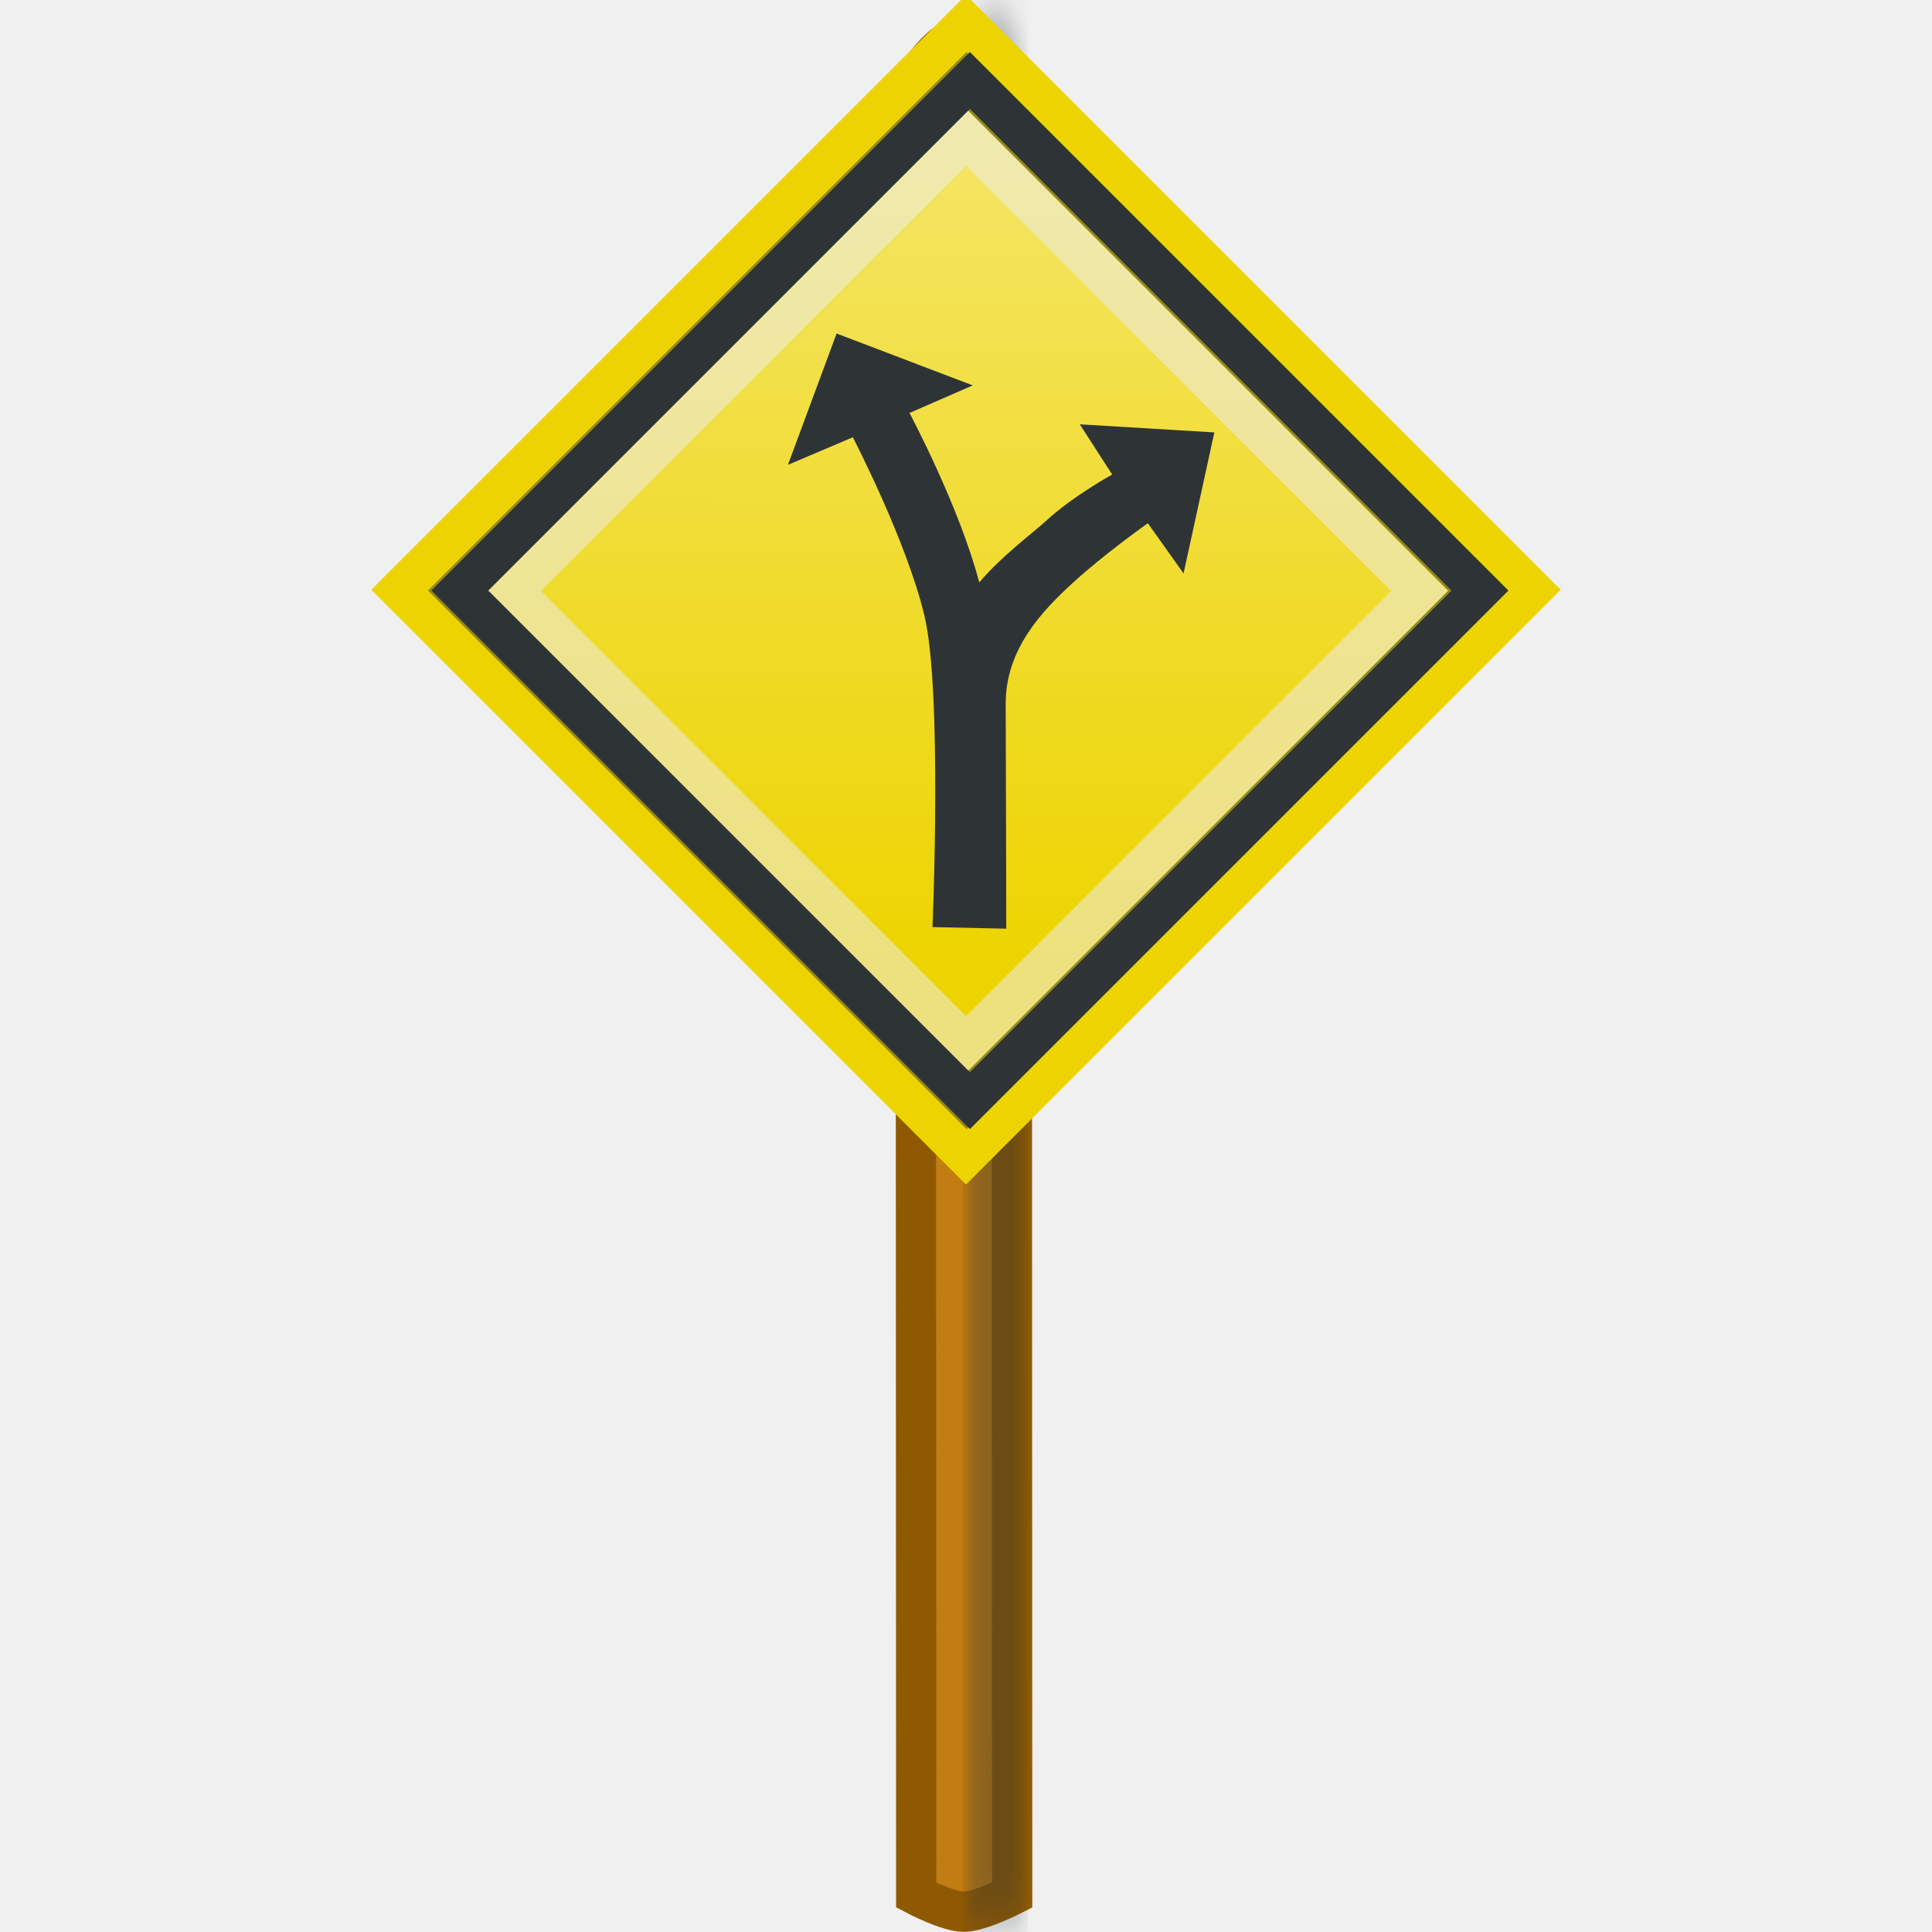
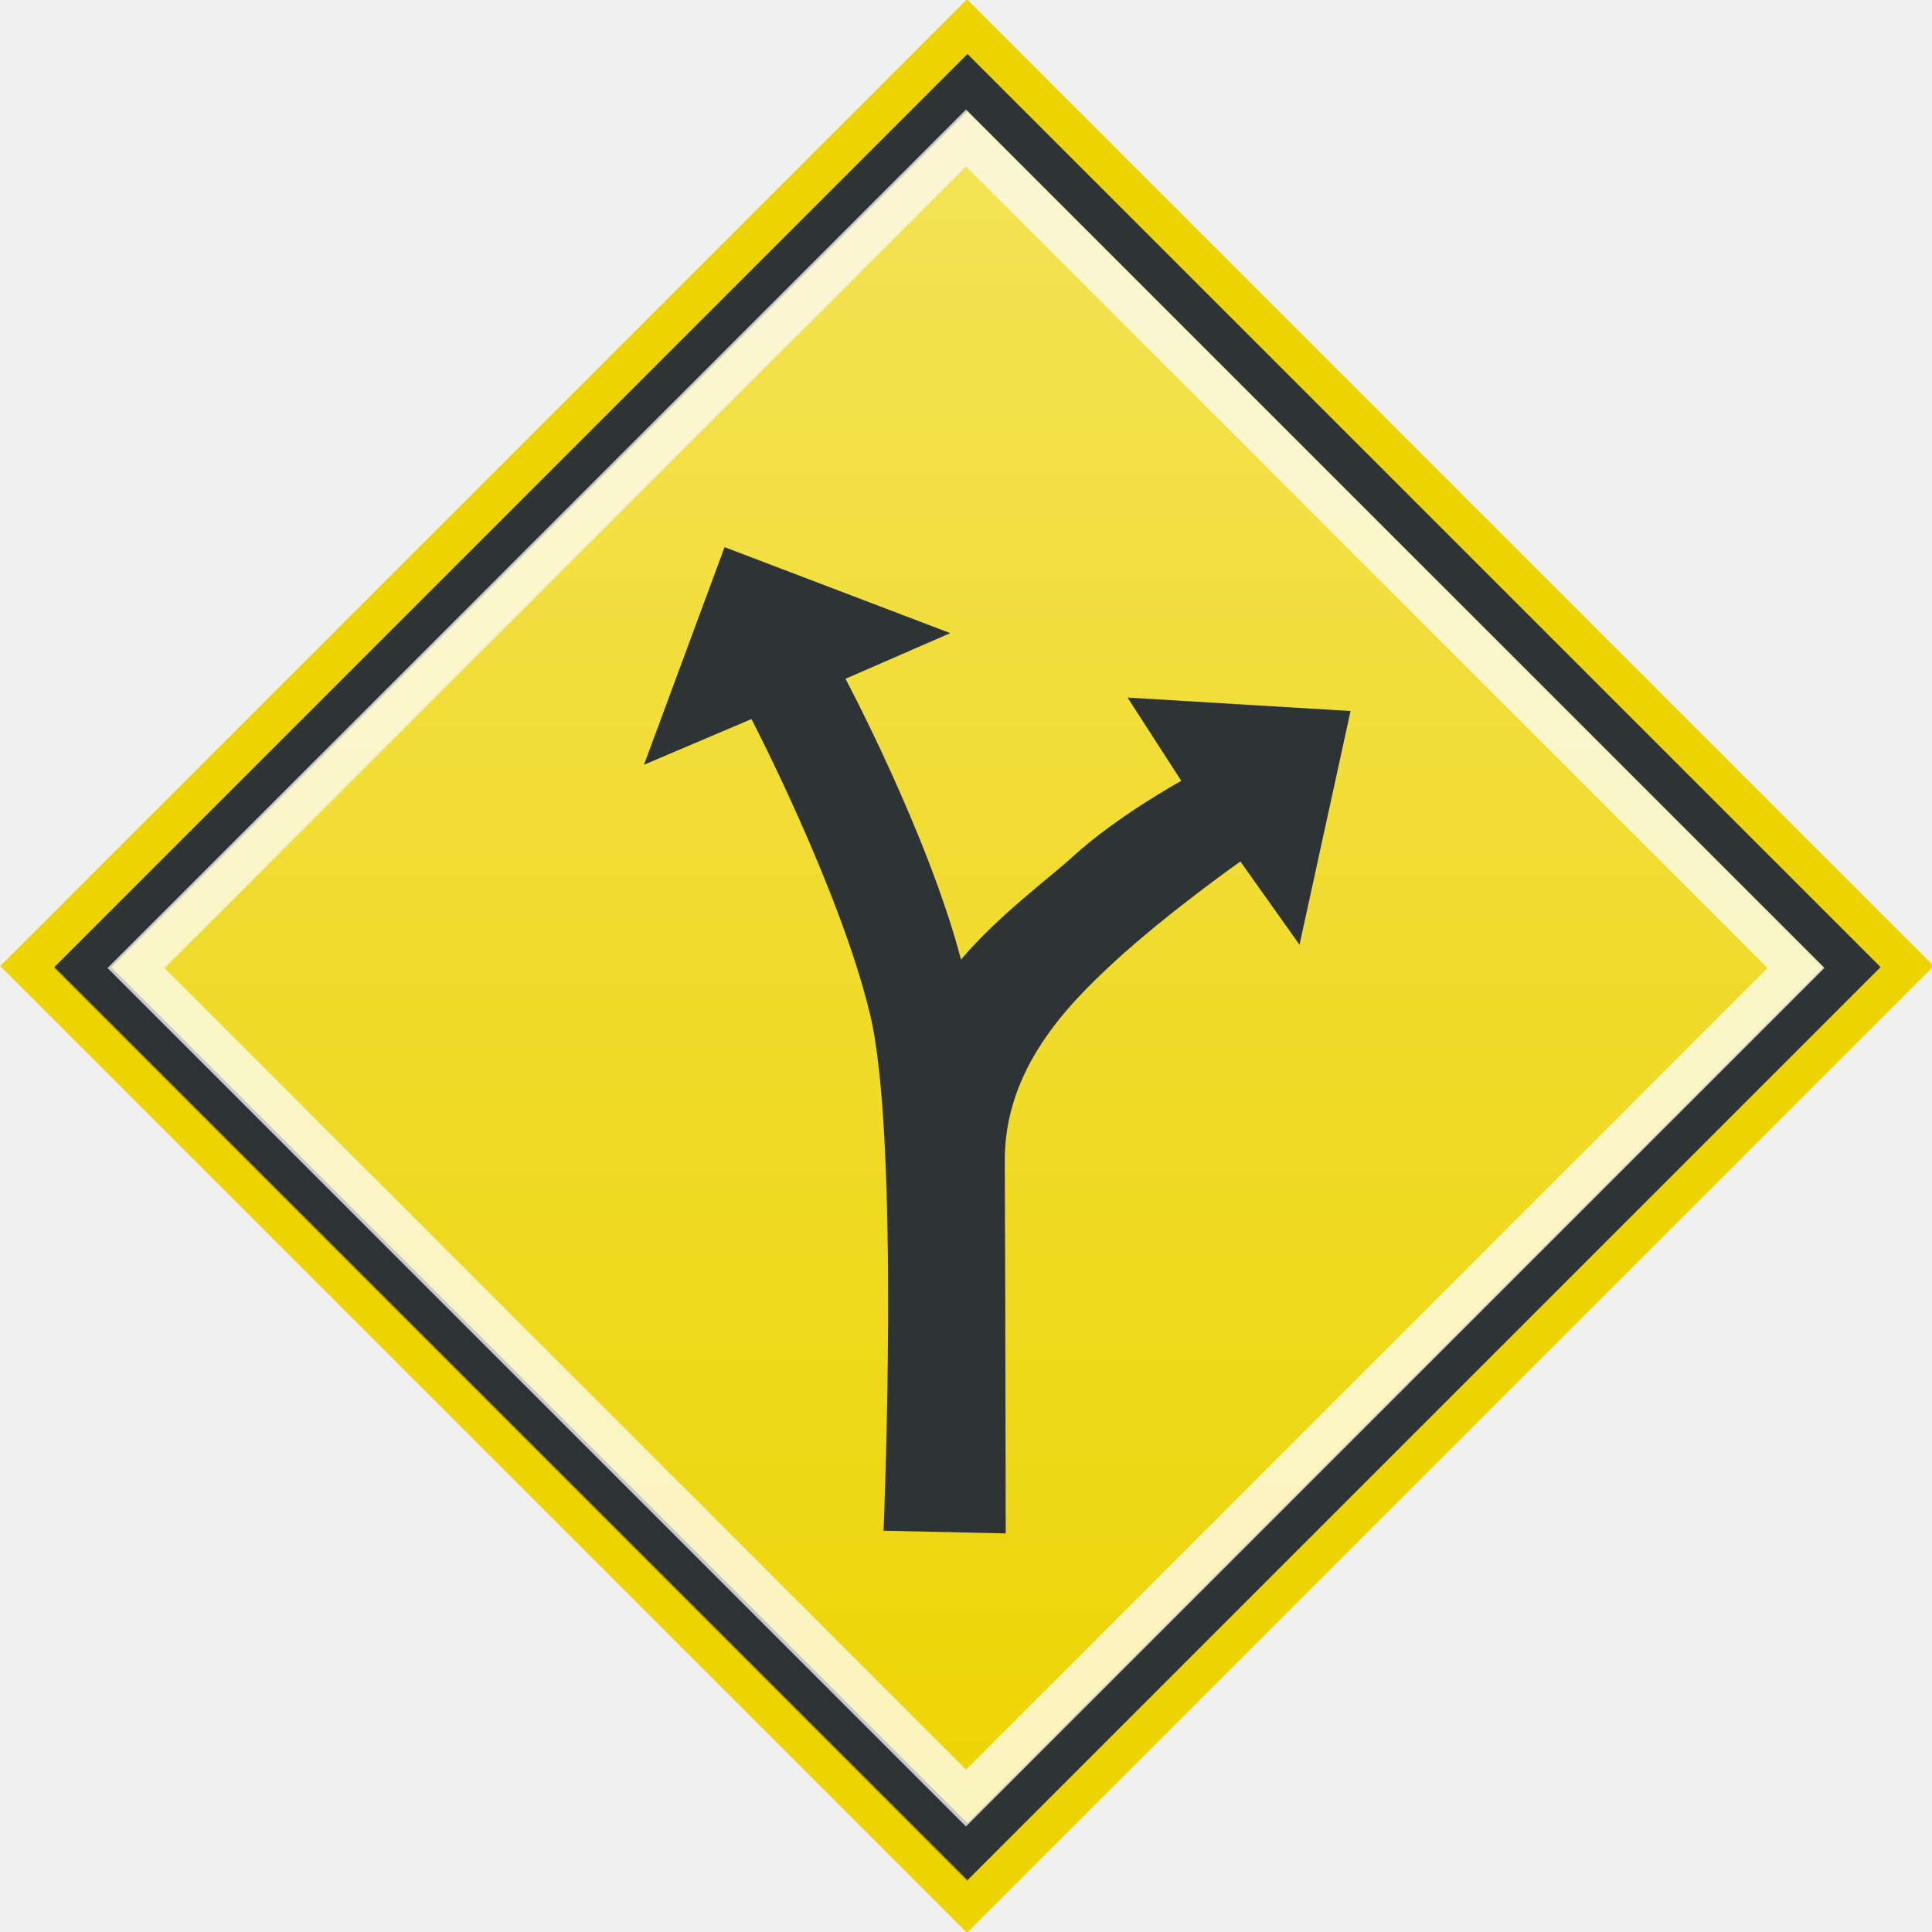
<svg xmlns="http://www.w3.org/2000/svg" xmlns:xlink="http://www.w3.org/1999/xlink" width="48" height="48" id="svg2" version="1.0">
  <defs id="defs4">
+     <linearGradient id="linearGradient3430">
+       <stop style="stop-color:#ffffff;stop-opacity:1;" offset="0" id="stop3432" />
+       <stop style="stop-color:#ffffff;stop-opacity:0;" offset="1" id="stop3434" />
+     </linearGradient>
    <linearGradient id="linearGradient4396">
      <stop style="stop-color:#ffffff;stop-opacity:1;" offset="0" id="stop4398" />
      <stop style="stop-color:#ffffff;stop-opacity:0;" offset="1" id="stop4400" />
    </linearGradient>
    <linearGradient id="linearGradient5430">
      <stop style="stop-color:#8f5902;stop-opacity:1;" offset="0" id="stop5432" />
      <stop style="stop-color:#000000;stop-opacity:0;" offset="1" id="stop5434" />
    </linearGradient>
    <filter id="filter5484" x="-0.441" width="1.882" y="-0.031" height="1.063">
      <feGaussianBlur stdDeviation="0.622" id="feGaussianBlur5486" />
    </filter>
-     <linearGradient xlink:href="#linearGradient4396" id="linearGradient4402" x1="16.493" y1="-17.464" x2="33.894" y2="-0.047" gradientUnits="userSpaceOnUse" />
+     <linearGradient xlink:href="#linearGradient4396" id="linearGradient2644" gradientUnits="userSpaceOnUse" x1="16.493" y1="-17.464" x2="33.894" y2="-0.047" />
+     <linearGradient xlink:href="#linearGradient3430" id="linearGradient3436" x1="19.292" y1="-14.89" x2="50.824" y2="16.643" gradientUnits="userSpaceOnUse" />
  </defs>
  <g id="layer1">
-     <path style="fill:#c17d11;fill-opacity:1;stroke:#8f5902;stroke-width:1;stroke-linejoin:miter;stroke-miterlimit:4;stroke-dashoffset:0;stroke-opacity:1" d="M 22.747,1.936 C 22.747,1.936 23.415,0.896 23.939,0.896 C 24.463,0.896 25.131,1.936 25.131,1.936 L 25.147,47.084 C 25.147,47.084 24.334,47.498 23.939,47.496 C 23.544,47.494 22.763,47.084 22.763,47.084 L 22.747,1.936 z" id="rect5077" />
-     <path style="opacity:0.358;fill:#2e3436;fill-opacity:1;stroke:#2e3436;stroke-width:1.683;stroke-linejoin:miter;stroke-miterlimit:4;stroke-dashoffset:0;stroke-opacity:1;filter:url(#filter5484)" d="M 19.616,2.085 C 19.616,2.085 20.284,1.044 20.808,1.044 C 21.332,1.044 22,2.085 22,2.085 L 22,47.644 L 19.616,47.644 L 19.616,2.085 z" id="path5438" transform="matrix(0.352878,0,0,1,17.38361,0)" />
-     <rect style="fill:#edd400;fill-opacity:1;stroke:#edd400;stroke-width:1;stroke-linejoin:miter;stroke-miterlimit:4;stroke-dasharray:none;stroke-dashoffset:0;stroke-opacity:1" id="rect3602" width="19.896" height="19.896" x="17.384" y="-16.557" transform="matrix(0.7071068,0.7071068,-0.7071068,0.7071068,0,0)" />
-     <rect style="fill:url(#linearGradient4402);fill-opacity:1;stroke:#2e3436;stroke-width:1;stroke-linejoin:miter;stroke-miterlimit:4;stroke-dasharray:none;stroke-dashoffset:0;stroke-opacity:1;opacity:0.475" id="rect4374" width="17.922" height="17.922" x="18.393" y="-15.564" transform="matrix(0.7071068,0.7071068,-0.7071068,0.7071068,0,0)" />
-     <path style="fill:#2e3436;fill-opacity:1;stroke:none;stroke-width:1;stroke-linejoin:miter;stroke-miterlimit:4;stroke-dashoffset:0;stroke-opacity:1" d="M 20.785,8.286 L 19.576,11.549 L 21.188,10.864 C 21.188,10.864 22.518,13.42 22.967,15.295 C 23.416,17.169 23.168,23.033 23.168,23.033 L 25,23.073 C 25,23.073 24.994,18.878 24.986,17.494 C 24.978,16.109 25.927,15.151 26.637,14.496 C 27.427,13.769 28.518,12.999 28.518,12.999 L 29.405,14.247 L 30.17,10.743 L 26.827,10.542 L 27.632,11.79 C 27.632,11.79 26.666,12.32 26.007,12.925 C 25.666,13.239 24.893,13.805 24.329,14.47 C 23.837,12.589 22.597,10.26 22.597,10.26 L 24.168,9.575 L 20.785,8.286 z" id="rect4382" />
-     <rect style="opacity:0.536;fill:none;fill-opacity:1;stroke:#ededed;stroke-width:1;stroke-linejoin:miter;stroke-miterlimit:4;stroke-dasharray:none;stroke-dashoffset:0;stroke-opacity:1" id="rect4404" width="15.936" height="15.936" x="19.385" y="-14.556" transform="matrix(0.7071067,0.7071068,-0.7071067,0.7071068,0,0)" />
-     <rect style="opacity:1;fill:none;fill-opacity:1;stroke:#2e3436;stroke-width:1;stroke-linejoin:miter;stroke-miterlimit:4;stroke-dasharray:none;stroke-dashoffset:0;stroke-opacity:1" id="rect4408" width="17.922" height="17.922" x="18.453" y="-15.625" transform="matrix(0.7071068,0.7071068,-0.7071068,0.7071068,0,0)" />
+     <g id="g2635" transform="translate(-41,-1.17545)">
+       <path id="rect5077" d="M 22.747,1.936 C 22.747,1.936 23.415,0.896 23.939,0.896 C 24.463,0.896 25.131,1.936 25.131,1.936 L 25.147,47.084 C 25.147,47.084 24.334,47.498 23.939,47.496 C 23.544,47.494 22.763,47.084 22.763,47.084 L 22.747,1.936 z" style="fill:#c17d11;fill-opacity:1;stroke:#8f5902;stroke-width:1;stroke-linejoin:miter;stroke-miterlimit:4;stroke-dashoffset:0;stroke-opacity:1" />
+       <path transform="matrix(0.352878,0,0,1,17.38361,0)" id="path5438" d="M 19.616,2.085 C 19.616,2.085 20.284,1.044 20.808,1.044 C 21.332,1.044 22,2.085 22,2.085 L 22,47.644 L 19.616,47.644 L 19.616,2.085 z" style="opacity:0.358;fill:#2e3436;fill-opacity:1;stroke:#2e3436;stroke-width:1.683;stroke-linejoin:miter;stroke-miterlimit:4;stroke-dashoffset:0;stroke-opacity:1;filter:url(#filter5484)" />
+       <rect transform="matrix(0.7071068,0.7071068,-0.7071068,0.7071068,0,0)" y="-16.557" x="17.384" height="19.896" width="19.896" id="rect3602" style="fill:#edd400;fill-opacity:1;stroke:#edd400;stroke-width:1;stroke-linejoin:miter;stroke-miterlimit:4;stroke-dasharray:none;stroke-dashoffset:0;stroke-opacity:1" />
+       <rect transform="matrix(0.7071068,0.7071068,-0.7071068,0.7071068,0,0)" y="-15.564" x="18.393" height="17.922" width="17.922" id="rect4374" style="opacity:0.475;fill:url(#linearGradient2644);fill-opacity:1;stroke:#2e3436;stroke-width:1;stroke-linejoin:miter;stroke-miterlimit:4;stroke-dasharray:none;stroke-dashoffset:0;stroke-opacity:1" />
+       <path id="rect4382" d="M 20.785,8.286 L 19.576,11.549 L 21.188,10.864 C 21.188,10.864 22.518,13.42 22.967,15.295 C 23.416,17.169 23.168,23.033 23.168,23.033 L 25,23.073 C 25,23.073 24.994,18.878 24.986,17.494 C 24.978,16.109 25.927,15.151 26.637,14.496 C 27.427,13.769 28.518,12.999 28.518,12.999 L 29.405,14.247 L 30.17,10.743 L 26.827,10.542 L 27.632,11.79 C 27.632,11.79 26.666,12.32 26.007,12.925 C 25.666,13.239 24.893,13.805 24.329,14.47 C 23.837,12.589 22.597,10.26 22.597,10.26 L 24.168,9.575 L 20.785,8.286 z" style="fill:#2e3436;fill-opacity:1;stroke:none;stroke-width:1;stroke-linejoin:miter;stroke-miterlimit:4;stroke-dashoffset:0;stroke-opacity:1" />
+       <rect transform="matrix(0.7071067,0.7071068,-0.7071067,0.7071068,0,0)" y="-14.556" x="19.385" height="15.936" width="15.936" id="rect4404" style="opacity:0.536;fill:none;fill-opacity:1;stroke:#ededed;stroke-width:1;stroke-linejoin:miter;stroke-miterlimit:4;stroke-dasharray:none;stroke-dashoffset:0;stroke-opacity:1" />
+       <rect transform="matrix(0.7071068,0.7071068,-0.7071068,0.7071068,0,0)" y="-15.625" x="18.453" height="17.922" width="17.922" id="rect4408" style="opacity:1;fill:none;fill-opacity:1;stroke:#2e3436;stroke-width:1;stroke-linejoin:miter;stroke-miterlimit:4;stroke-dasharray:none;stroke-dashoffset:0;stroke-opacity:1" />
+     </g>
+     <rect style="fill:#edd400;fill-opacity:1;stroke:#edd400;stroke-width:1;stroke-linejoin:miter;stroke-miterlimit:4;stroke-dasharray:none;stroke-dashoffset:0;stroke-opacity:1" id="rect2646" width="32.968" height="32.968" x="17.474" y="-16.501" transform="matrix(0.7071068,0.7071068,-0.7071068,0.7071068,0,0)" />
+     <rect style="opacity:1;fill:#edd400;fill-opacity:1;stroke:#2e3436;stroke-width:1;stroke-linejoin:miter;stroke-miterlimit:4;stroke-dasharray:none;stroke-dashoffset:0;stroke-opacity:1" id="rect2654" width="31.079" height="31.079" x="18.445" y="-15.548" transform="matrix(0.7071068,0.7071068,-0.7071068,0.7071068,0,0)" />
+     <rect style="opacity:0.333;fill:url(#linearGradient3436);fill-opacity:1;stroke:#2e3436;stroke-width:1;stroke-linejoin:miter;stroke-miterlimit:4;stroke-dasharray:none;stroke-dashoffset:0;stroke-opacity:1" id="rect3428" width="31.079" height="31.079" x="18.454" y="-15.521" transform="matrix(0.7071068,0.7071068,-0.7071068,0.7071068,0,0)" />
+     <path style="fill:#2e3436;fill-opacity:1;stroke:none;stroke-width:1;stroke-linejoin:miter;stroke-miterlimit:4;stroke-dashoffset:0;stroke-opacity:1" d="M 18.002,13.594 L 16,19 L 18.67,17.865 C 18.67,17.865 20.874,22.101 21.618,25.207 C 22.363,28.314 21.952,38.03 21.952,38.03 L 24.987,38.097 C 24.987,38.097 24.976,31.145 24.963,28.851 C 24.951,26.557 26.522,24.968 27.7,23.884 C 29.008,22.679 30.817,21.403 30.817,21.403 L 32.286,23.472 L 33.554,17.665 L 28.014,17.331 L 29.349,19.4 C 29.349,19.4 27.748,20.278 26.656,21.281 C 26.09,21.8 24.809,22.738 23.876,23.841 C 23.059,20.724 21.006,16.864 21.006,16.864 L 23.609,15.73 L 18.002,13.594 z" id="path2650" />
+     <rect style="opacity:0.736;fill:none;fill-opacity:1;stroke:#ffffff;stroke-width:1;stroke-linejoin:miter;stroke-miterlimit:4;stroke-dasharray:none;stroke-dashoffset:0;stroke-opacity:1" id="rect2652" width="29.163" height="29.163" x="19.395" y="-14.546" transform="matrix(0.7071067,0.7071068,-0.7071067,0.7071068,0,0)" />
  </g>
</svg>
